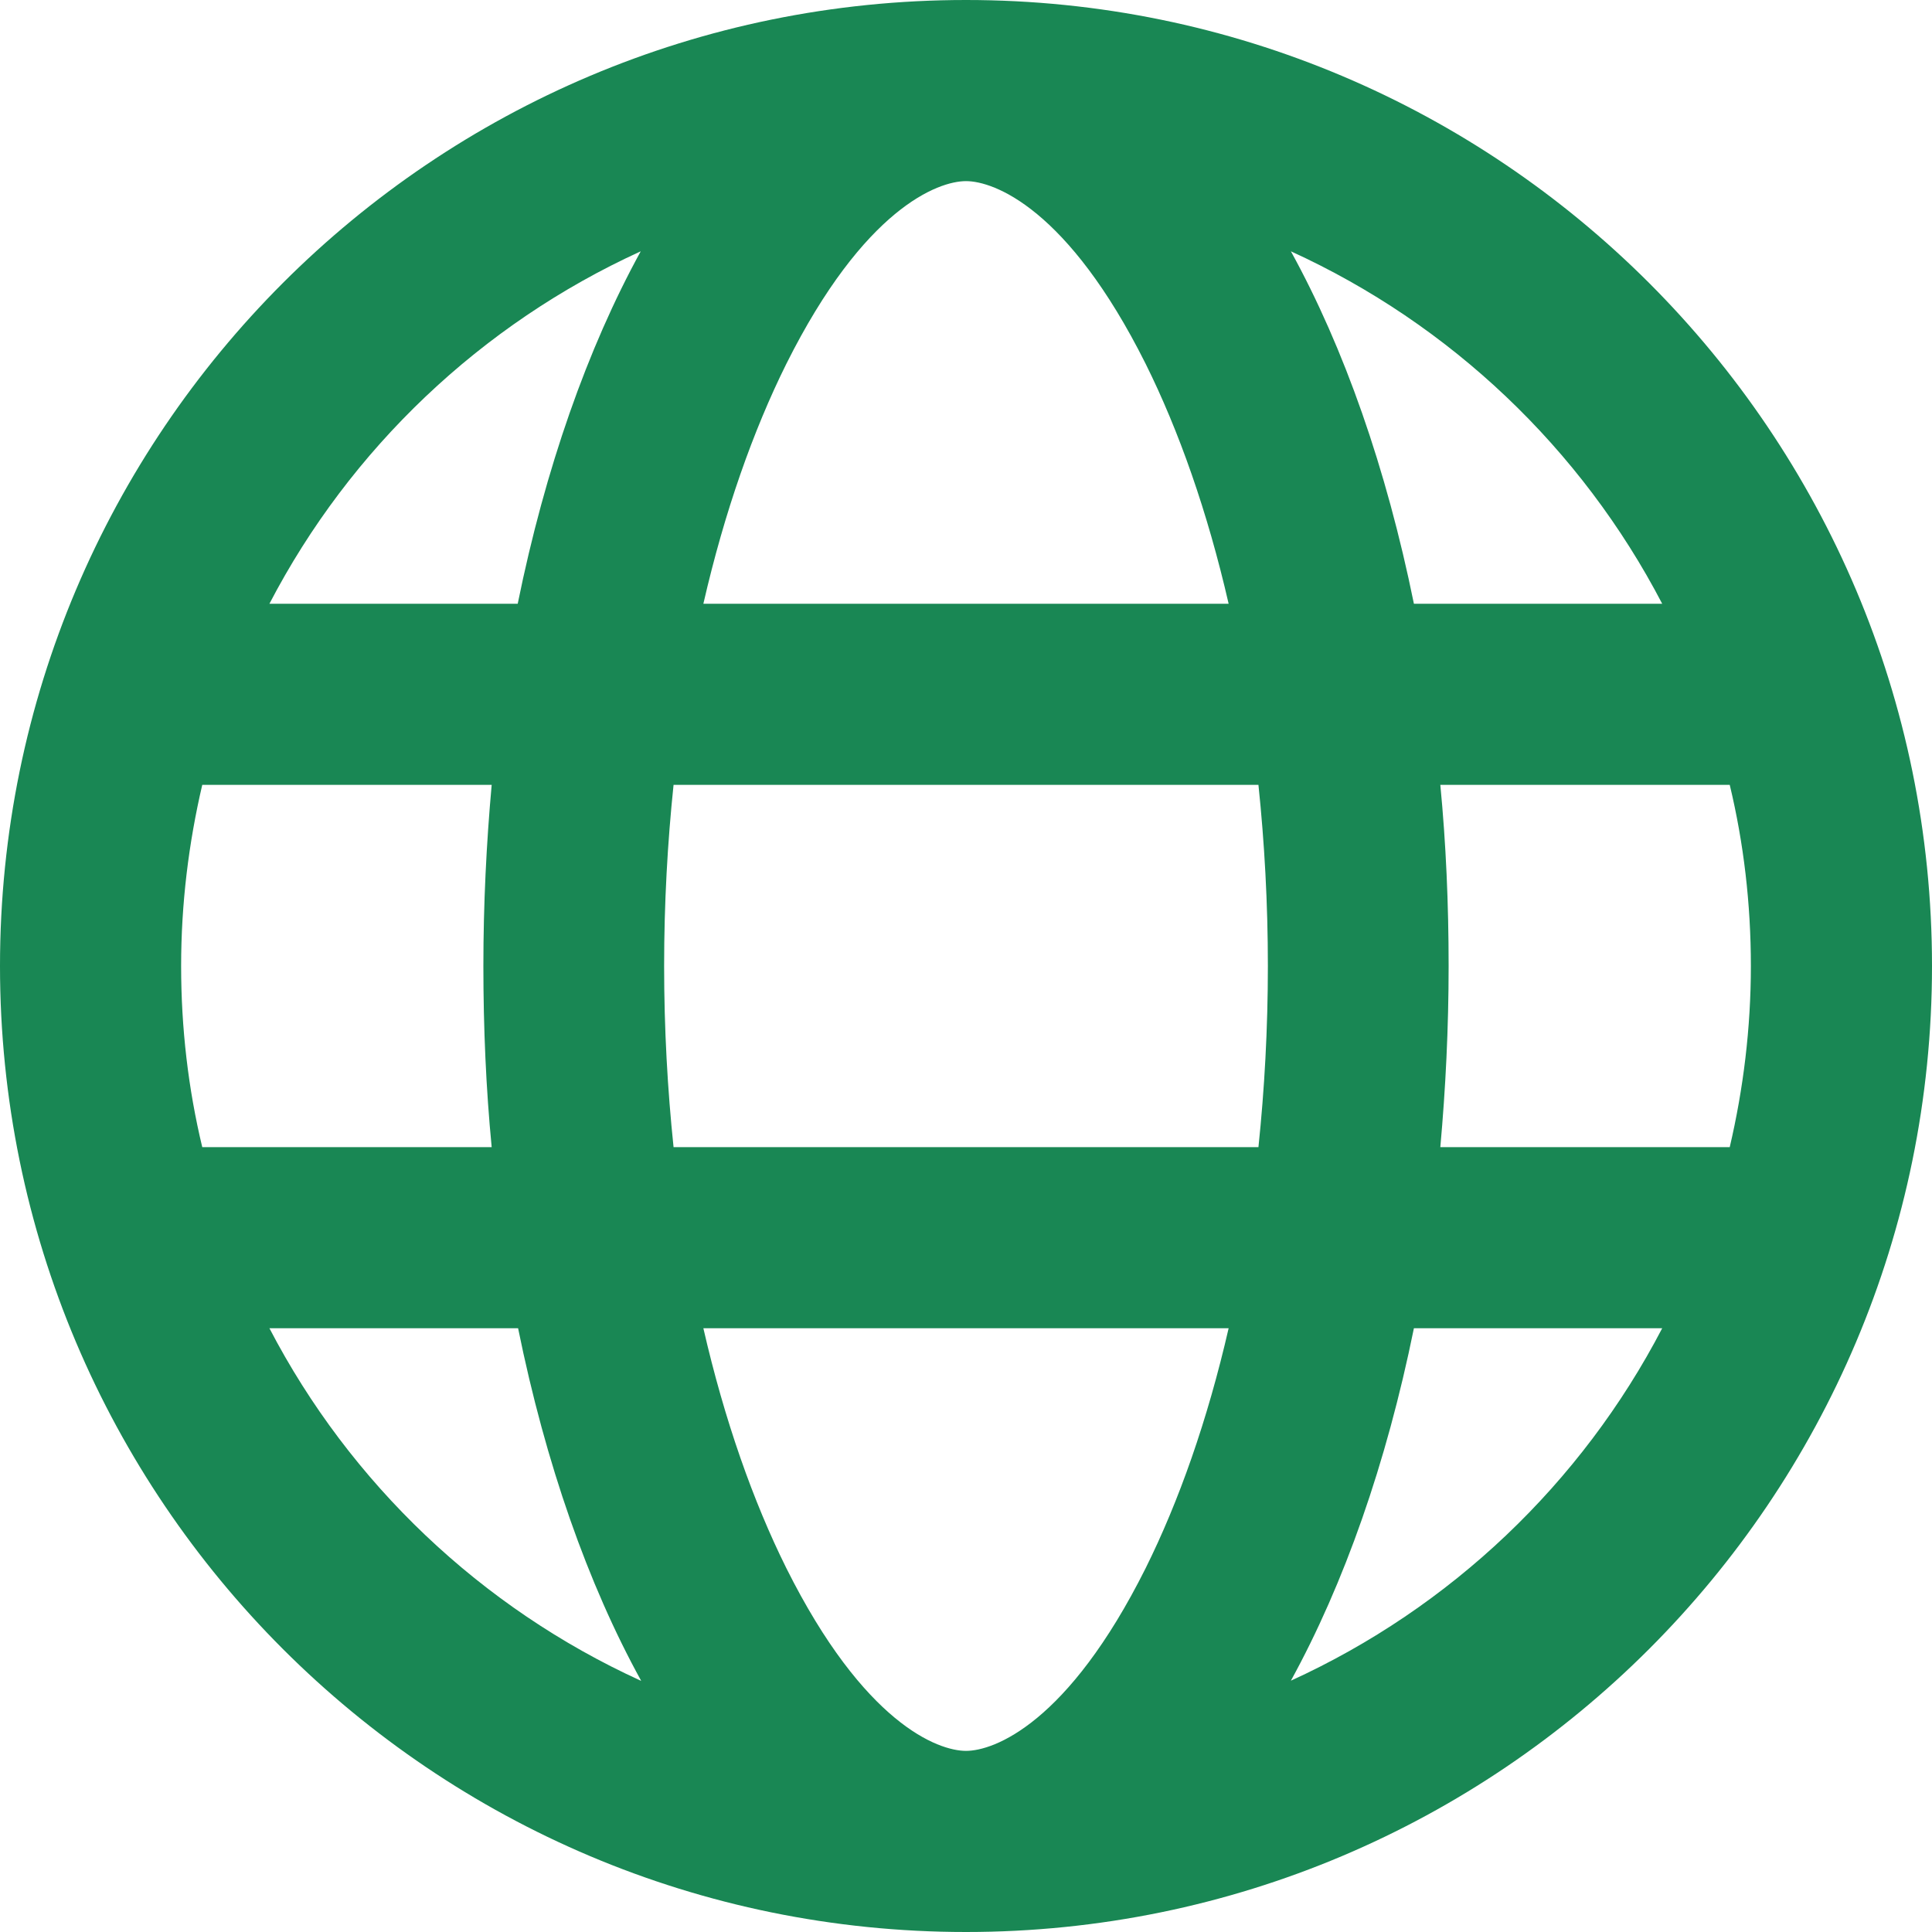
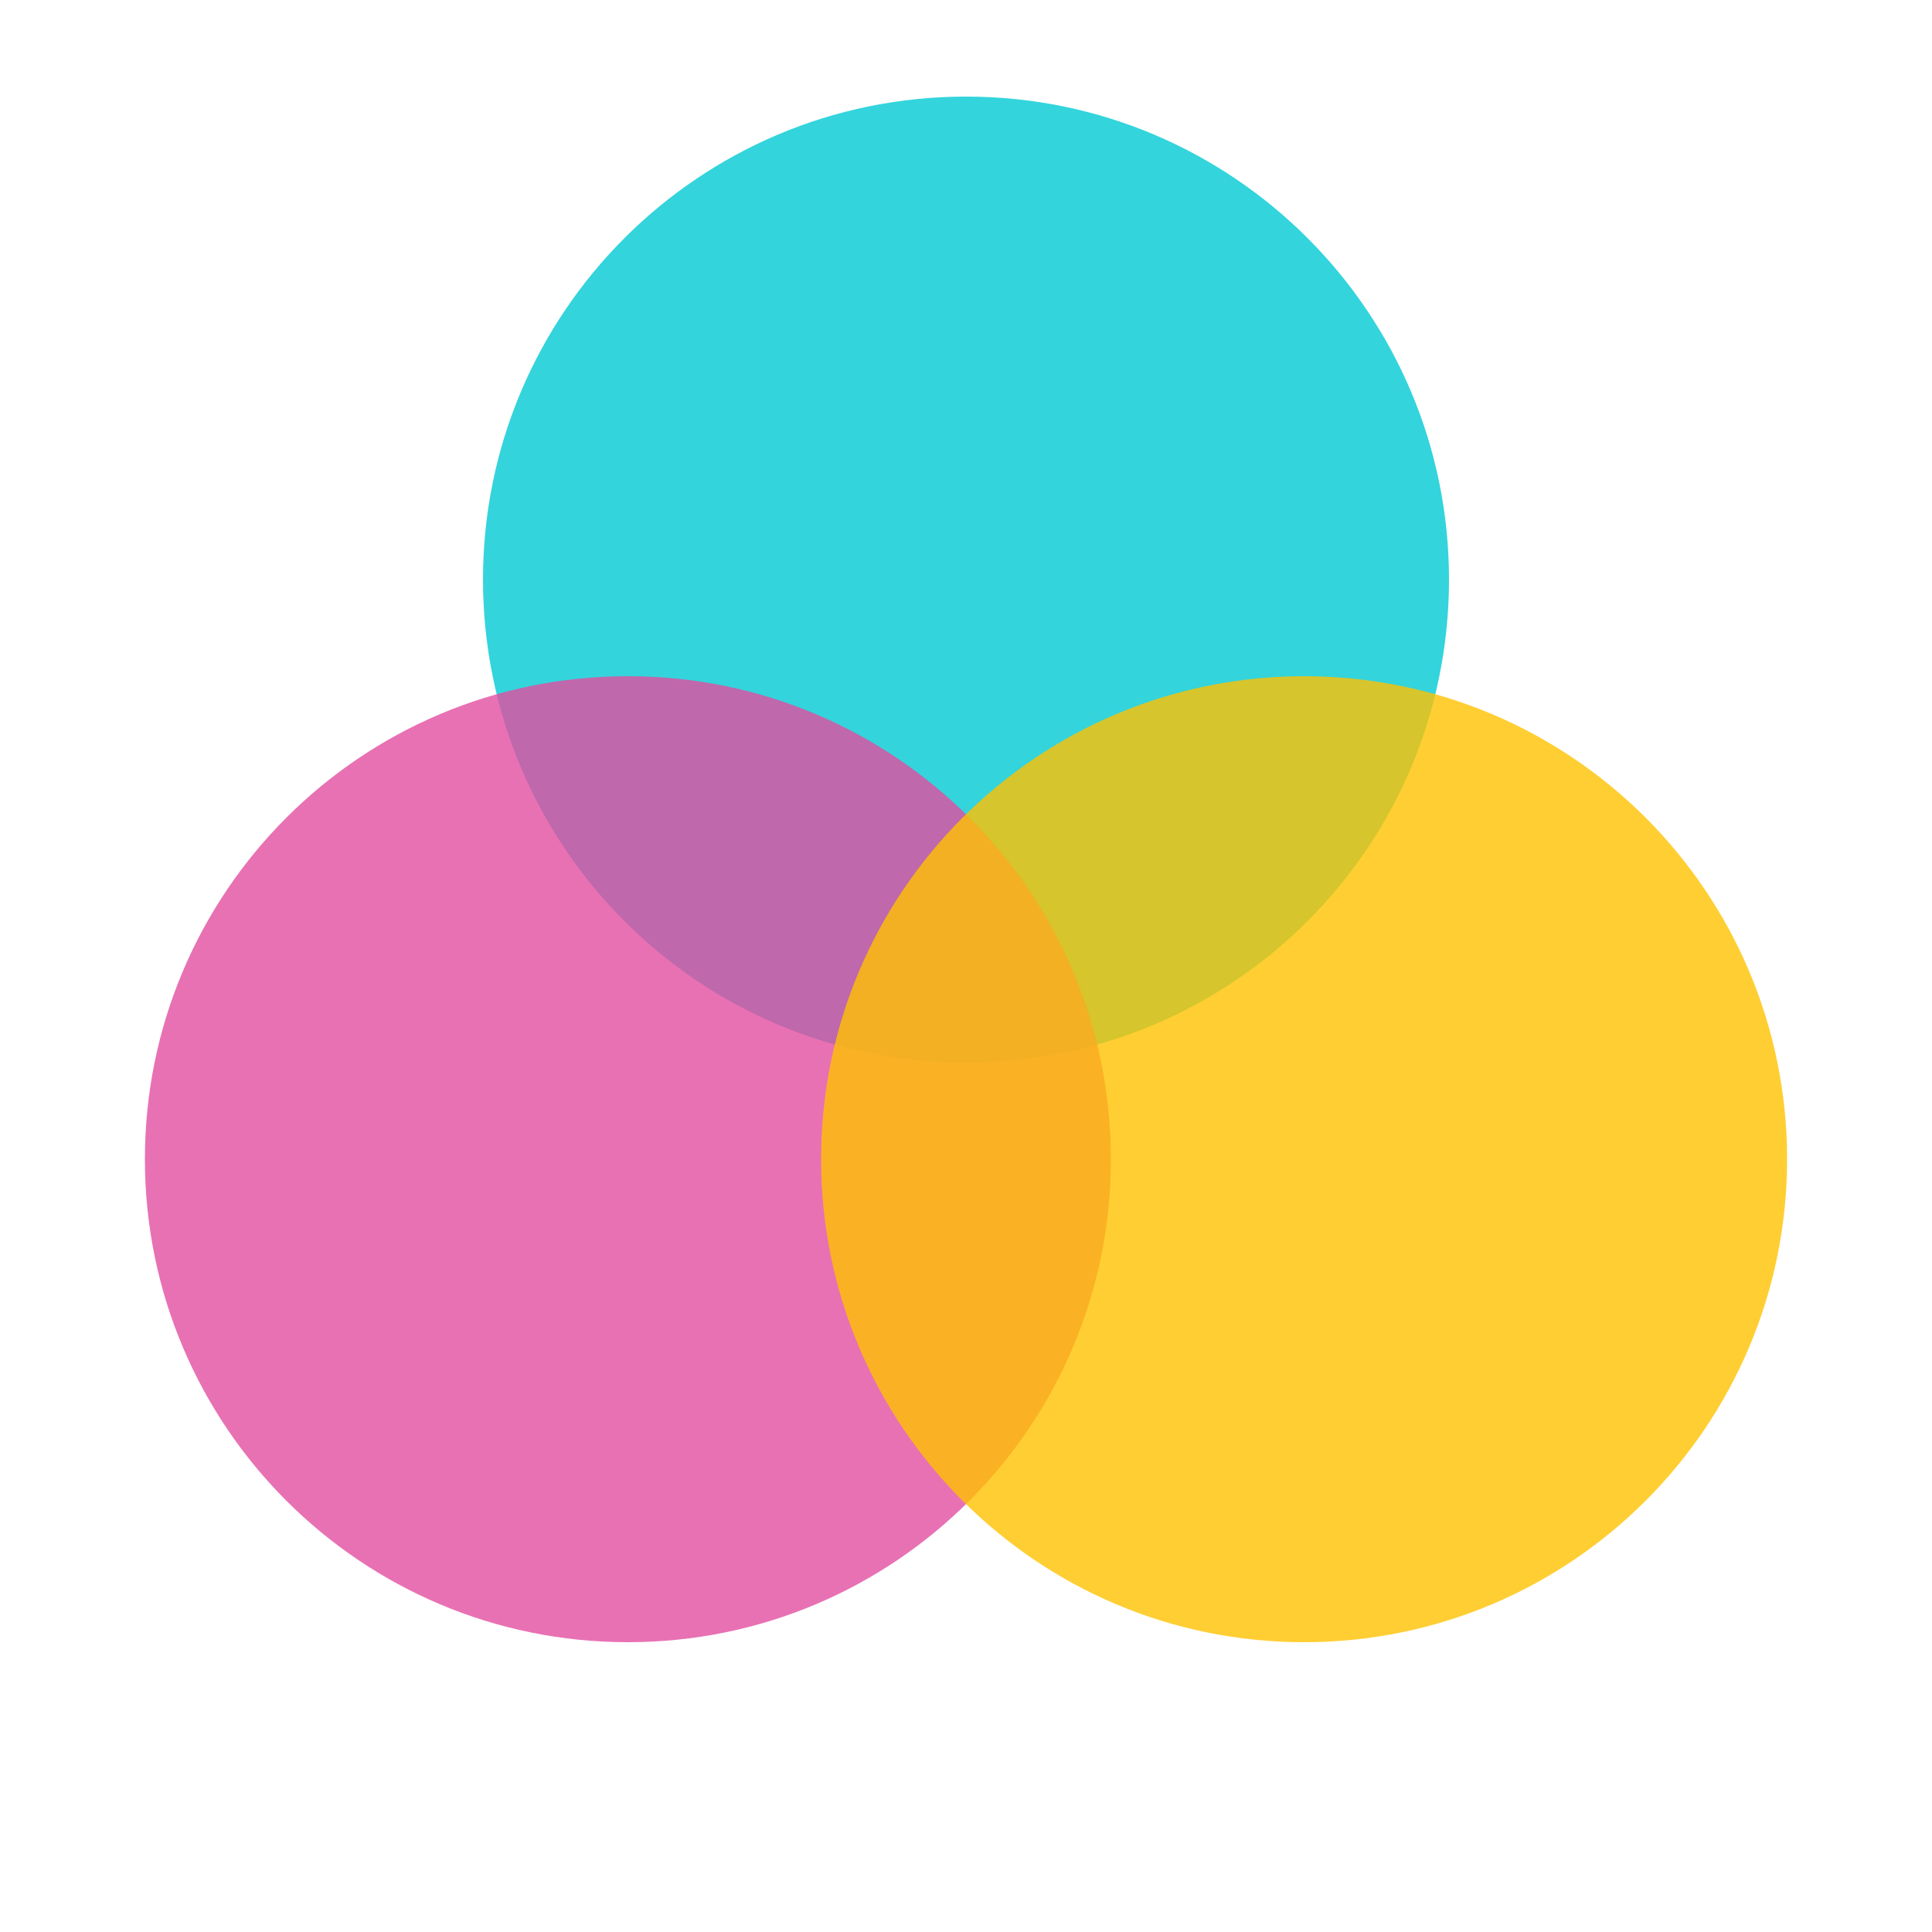
- <svg xmlns="http://www.w3.org/2000/svg" height="1em" viewBox="0 0 512 512">
-   <style>svg{fill:#198754}</style>
-   <path d="M256 464c7.4 0 27-7.2 47.6-48.4c8.8-17.7 16.4-39.2 22-63.6H186.4c5.6 24.4 13.2 45.9 22 63.6C229 456.8 248.6 464 256 464zM178.5 304h155c1.6-15.3 2.5-31.4 2.5-48s-.9-32.7-2.5-48h-155c-1.6 15.3-2.5 31.4-2.5 48s.9 32.7 2.5 48zm7.9-144H325.6c-5.6-24.4-13.2-45.9-22-63.6C283 55.2 263.4 48 256 48s-27 7.2-47.6 48.4c-8.8 17.7-16.4 39.2-22 63.6zm195.3 48c1.5 15.5 2.2 31.6 2.2 48s-.8 32.5-2.2 48h76.7c3.6-15.4 5.6-31.5 5.6-48s-1.9-32.6-5.6-48H381.8zm58.8-48c-21.4-41.1-56.1-74.1-98.4-93.4c14.1 25.6 25.3 57.5 32.6 93.4h65.9zm-303.3 0c7.3-35.9 18.5-67.7 32.6-93.4c-42.3 19.3-77 52.3-98.4 93.4h65.9zM53.6 208c-3.6 15.4-5.6 31.5-5.6 48s1.9 32.6 5.6 48h76.7c-1.5-15.5-2.2-31.6-2.2-48s.8-32.5 2.2-48H53.6zM342.1 445.4c42.3-19.3 77-52.3 98.4-93.4H374.7c-7.3 35.9-18.5 67.7-32.6 93.4zm-172.2 0c-14.1-25.6-25.3-57.5-32.6-93.4H71.4c21.4 41.1 56.1 74.1 98.4 93.4zM256 512A256 256 0 1 1 256 0a256 256 0 1 1 0 512z" />
+ <svg xmlns="http://www.w3.org/2000/svg" width="40" height="40" viewBox="0 0 40 40" fill="none">
+   <path d="M20 22C25.523 22 30 17.523 30 12C30 6.477 25.523 2 20 2C14.477 2 10 6.477 10 12C10 17.523 14.477 22 20 22Z" fill="#00C9D3" fill-opacity="0.8" />
+   <path d="M13 34C18.523 34 23 29.523 23 24C23 18.477 18.523 14 13 14C7.477 14 3 18.477 3 24C3 29.523 7.477 34 13 34Z" fill="#E24EA0" fill-opacity="0.8" />
+   <path d="M27 34C32.523 34 37 29.523 37 24C37 18.477 32.523 14 27 14C21.477 14 17 18.477 17 24C17 29.523 21.477 34 27 34Z" fill="#FFC200" fill-opacity="0.8" />
</svg>
